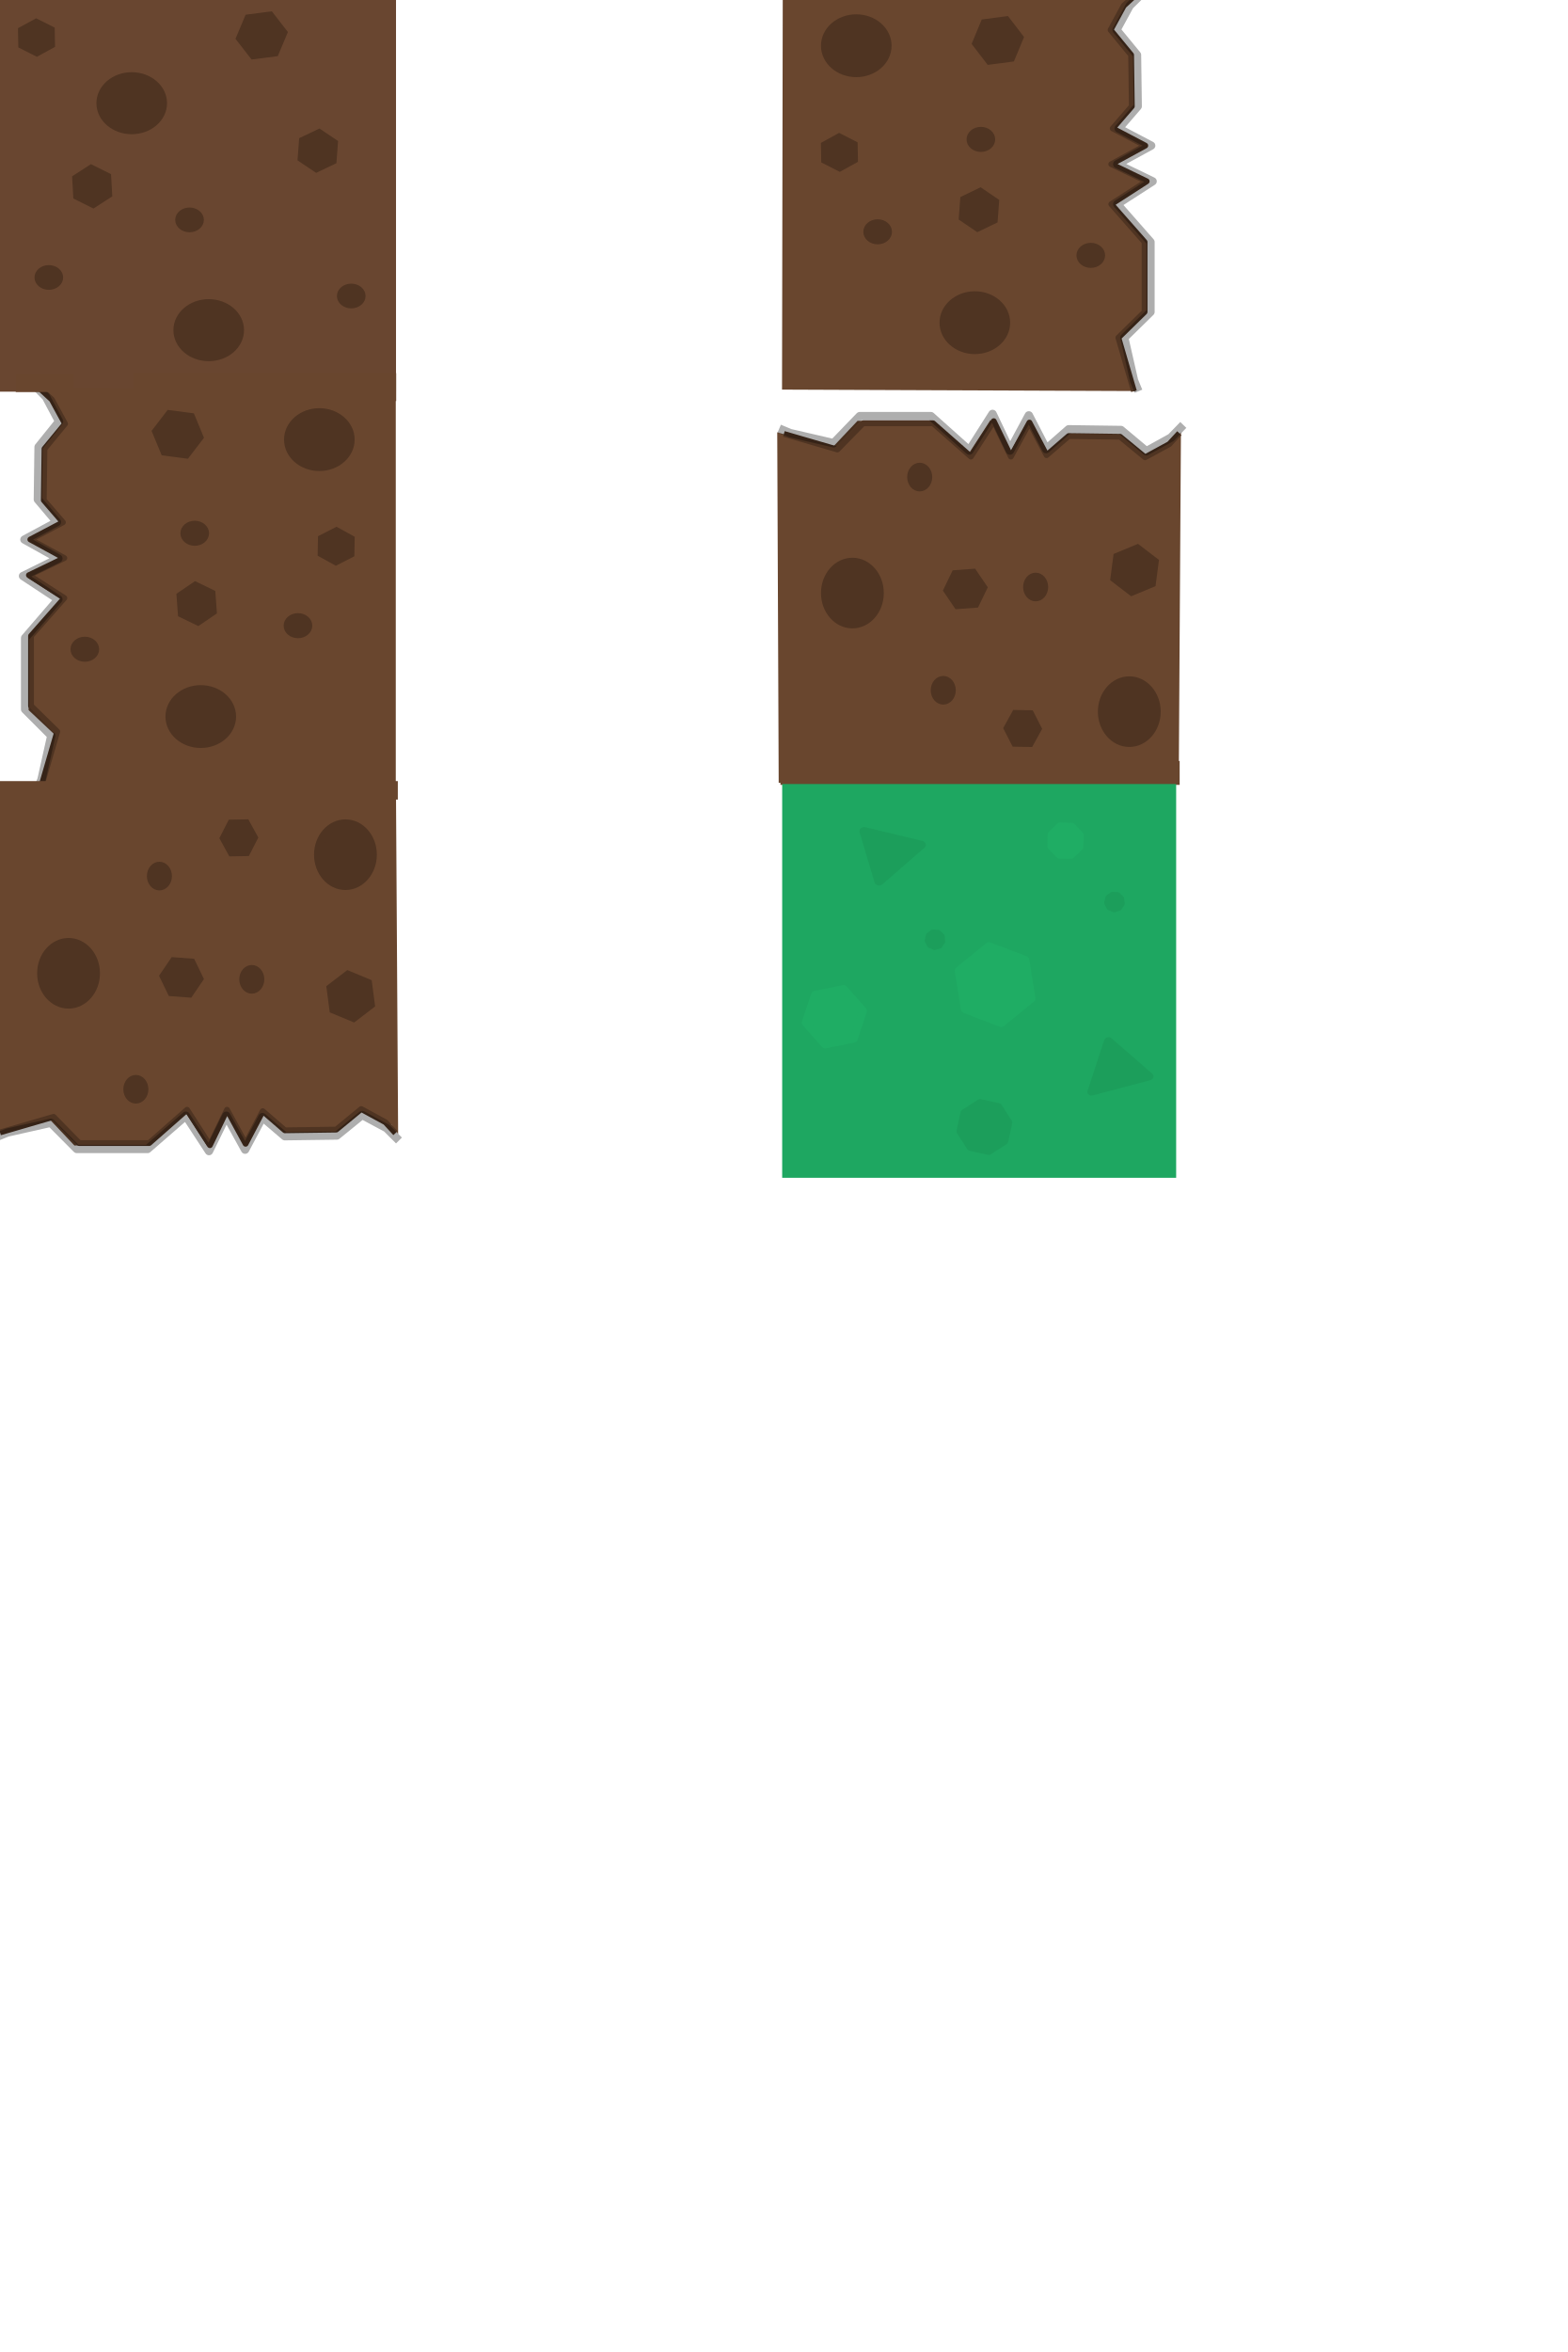
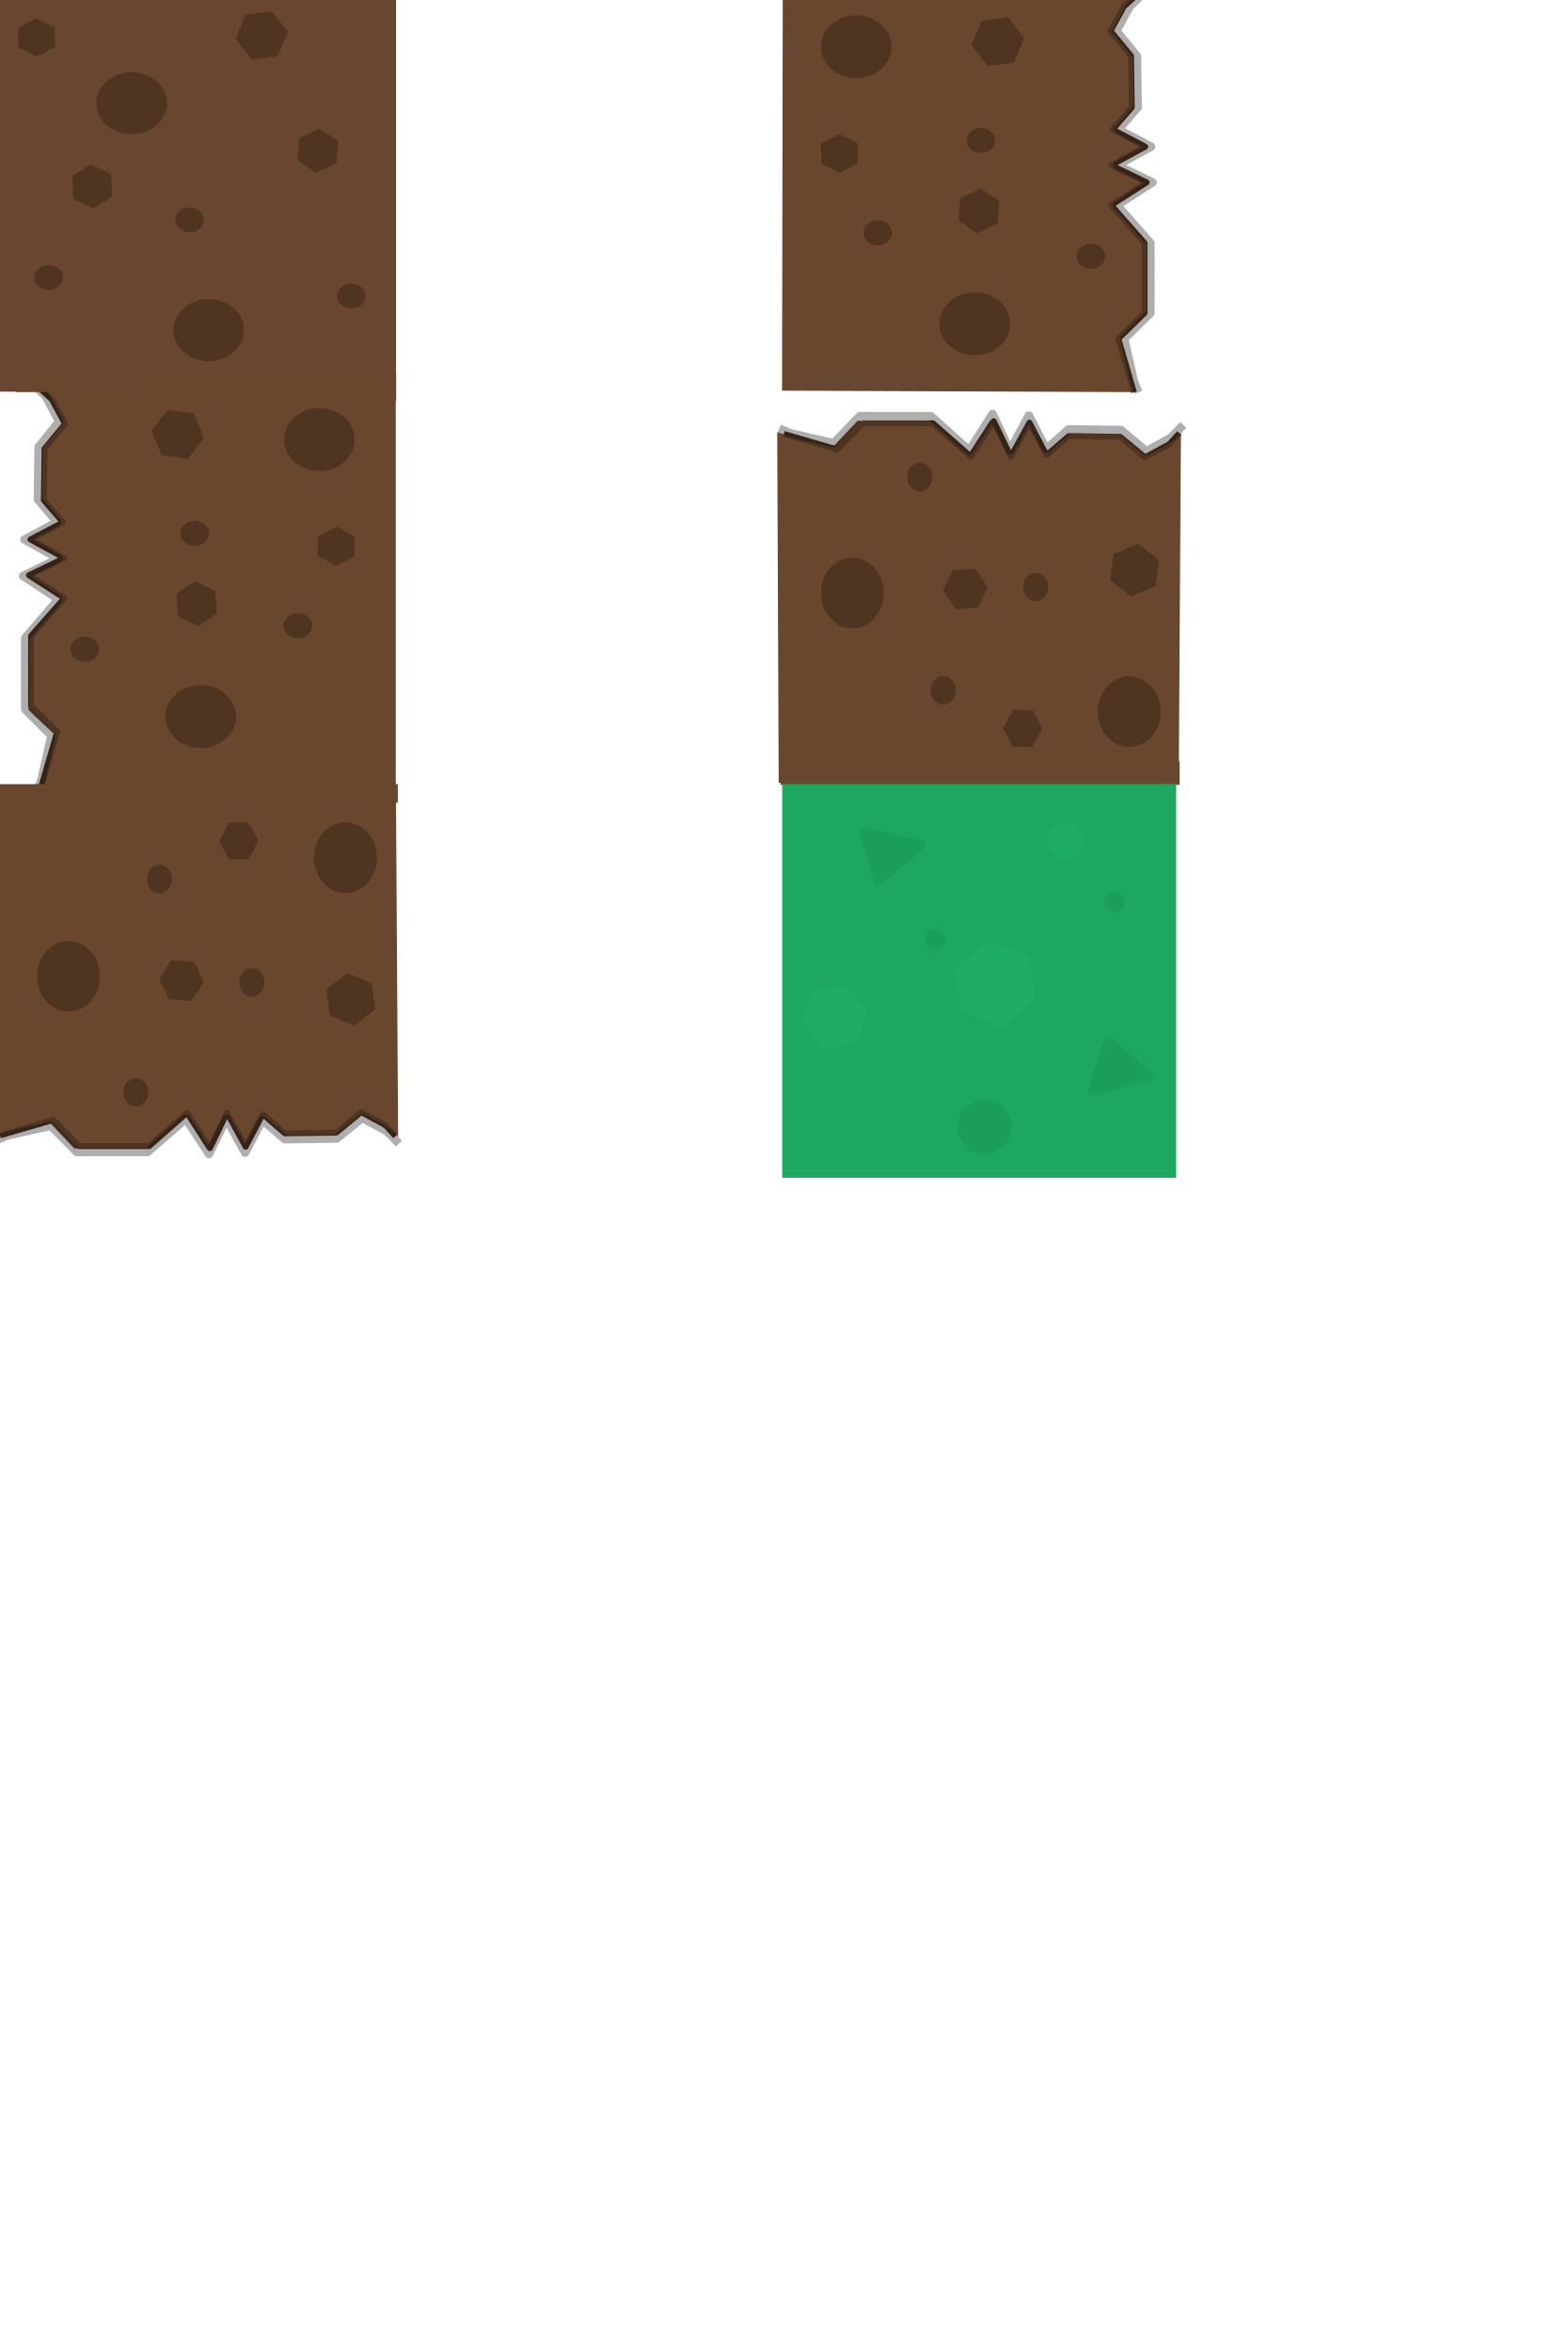
<svg xmlns="http://www.w3.org/2000/svg" version="1.1" width="1024.0" height="1536.0" viewBox="0 0 1024.0 1536.0" id="svg56">
  <defs id="defs56" />
  <g transform="matrix(1,0,0,0.9871422,0,-0.4340429)" id="g1">
    <defs id="defs9" />
    <g id="layer1">
      <rect style="fill:#694630;stroke-width:5.31;stroke-linecap:round;stroke-linejoin:round" id="rect1" width="260.452" height="262.233" x="-1.781" y="-2.671" />
    </g>
    <path style="fill:none;fill-opacity:1;stroke:none;stroke-width:2.386;stroke-linejoin:round;stroke-dasharray:none;stroke-opacity:1" d="m 211.096,2.778 -9.722,6.018 -5.092,10.184 5.092,8.796 5.555,13.888 1.389,32.405 -10.647,10.184 17.591,11.573 -6.481,6.944 -11.11,6.481 16.665,10.184 5.092,3.241 -25.461,12.499 20.369,23.146 1.389,23.146 0.926,26.85 -17.128,13.425 7.407,36.571" id="path13" />
    <path style="fill:none;fill-opacity:1;stroke:none;stroke-width:2.386;stroke-linejoin:round;stroke-dasharray:none;stroke-opacity:1" d="M 206.467,3.703 196.282,7.407 193.042,15.74 V 26.85 l 9.722,7.87 0.926,11.573 v 18.98 l -0.926,14.351 -11.573,5.555 14.351,3.703 6.481,9.259 -16.203,10.647 14.351,7.407 1.389,7.407 -17.591,13.425 17.128,19.906 0.926,48.145 -15.74,20.369 7.87,29.165" id="path14" />
    <ellipse style="fill:#4f3422;fill-opacity:1;stroke:#4f3422;stroke-width:5.386;stroke-linejoin:round;stroke-dasharray:none;stroke-opacity:1" id="path16" cx="136.335" cy="218.865" rx="20.369" ry="17.823" />
    <ellipse style="fill:#4f3422;fill-opacity:1;stroke:#4f3422;stroke-width:5.386;stroke-linejoin:round;stroke-dasharray:none;stroke-opacity:1" id="path16-4" cx="86.044" cy="68.718" rx="20.369" ry="17.823" />
    <ellipse style="fill:#4f3422;fill-opacity:1;stroke:#4f3422;stroke-width:2.167;stroke-linejoin:round;stroke-dasharray:none;stroke-opacity:1" id="path16-4-5" cx="123.806" cy="145.916" rx="8.275" ry="7.099" />
    <ellipse style="fill:#4f3422;fill-opacity:1;stroke:#4f3422;stroke-width:2.167;stroke-linejoin:round;stroke-dasharray:none;stroke-opacity:1" id="path16-4-5-5" cx="31.889" cy="184" rx="8.275" ry="7.099" />
    <ellipse style="fill:#4f3422;fill-opacity:1;stroke:#4f3422;stroke-width:2.167;stroke-linejoin:round;stroke-dasharray:none;stroke-opacity:1" id="path16-4-5-5-1" cx="229.433" cy="196.268" rx="8.275" ry="7.099" />
    <path style="fill:#4f3422;fill-opacity:1;stroke:none;stroke-width:5.07;stroke-linejoin:round;stroke-dasharray:none;stroke-opacity:1" id="path17" d="M 35.953,31.46 24.077,38.01 11.972,31.824 11.743,19.087 23.62,12.537 35.724,18.723 Z" />
    <path style="fill:#4f3422;fill-opacity:1;stroke:none;stroke-width:5.386;stroke-linejoin:round;stroke-dasharray:none;stroke-opacity:1" id="path18" d="m 181.447,37.572 -17.121,2.247 -10.506,-13.703 6.615,-15.95 17.121,-2.247 10.506,13.703 z" />
    <path style="fill:#4f3422;fill-opacity:1;stroke:none;stroke-width:5.386;stroke-linejoin:round;stroke-dasharray:none;stroke-opacity:1" id="path19" d="m 220.828,93.733 -1.085,14.669 -13.247,6.395 -12.162,-8.274 1.085,-14.669 13.247,-6.395 z" />
    <path style="fill:#4f3422;fill-opacity:1;stroke:none;stroke-width:5.386;stroke-linejoin:round;stroke-dasharray:none;stroke-opacity:1" id="path19-4" d="m 73.351,130.344 -12.309,8.054 -13.129,-6.633 -0.82,-14.687 12.309,-8.054 13.129,6.633 z" />
  </g>
-   <g transform="translate(512.0005,-1.900274)" id="g9">
+   <g transform="translate(512.0005,-1.200274)" id="g9">
    <defs id="defs1" />
    <g id="g2">
      <path style="fill:#69462e;fill-opacity:1;stroke:none;stroke-width:3.536;stroke-linejoin:round;stroke-dasharray:none;stroke-opacity:0.32" d="m 229.693,257.275 -10.815,-34.69 18.339,-16.876 -0.47,-46.41 -22.1,-24.377 23.041,-14.532 -23.041,-11.72 22.1,-12.189 -21.63,-11.251 12.226,-14.532 -0.47,-33.284 -14.107,-17.814 10.815,-17.345 6.113,-4.219 L -0.714,-0.559 -1.184,256.337 Z" id="path15" />
    </g>
    <path style="fill:none;fill-opacity:1;stroke:#4f3422;stroke-width:3.786;stroke-linejoin:round;stroke-dasharray:none;stroke-opacity:1" d="m 229.151,-0.926 -7.125,6.553 -8.614,15.822 13.424,16.32 0.463,33.573 -12.499,14.455 21.294,11.191 -22.22,12.124 23.145,11.191 -23.145,14.921 21.757,24.713 v 45.697 l -17.128,16.786 10.185,34.968" id="path12" />
    <path style="fill:none;fill-opacity:1;stroke:#000000;stroke-width:5.386;stroke-linejoin:round;stroke-dasharray:none;stroke-opacity:0.32" d="m 233.951,-2.313 -8.051,7.942 -8.614,15.822 13.424,16.32 0.463,33.573 -12.499,14.455 21.294,11.191 -22.22,12.124 23.145,11.191 -23.145,14.921 21.757,24.713 v 45.697 l -17.128,16.786 6.396,28.043 2.863,6.926" id="path12-2" />
    <path style="fill:none;fill-opacity:1;stroke:none;stroke-width:2.386;stroke-linejoin:round;stroke-dasharray:none;stroke-opacity:1" d="m 211.096,2.778 -9.722,6.018 -5.092,10.184 5.092,8.796 5.555,13.888 1.389,32.405 -10.647,10.184 17.591,11.573 -6.481,6.944 -11.11,6.481 16.665,10.184 5.092,3.241 -25.461,12.499 20.369,23.146 1.389,23.146 0.926,26.85 -17.128,13.425 7.407,36.571" id="path2" />
    <path style="fill:none;fill-opacity:1;stroke:none;stroke-width:2.386;stroke-linejoin:round;stroke-dasharray:none;stroke-opacity:1" d="M 206.467,3.703 196.282,7.407 193.042,15.74 V 26.85 l 9.722,7.87 0.926,11.573 v 18.98 l -0.926,14.351 -11.573,5.555 14.351,3.703 6.481,9.259 -16.203,10.647 14.351,7.407 1.389,7.407 -17.591,13.425 17.128,19.906 0.926,48.145 -15.74,20.369 7.87,29.165" id="path3" />
    <ellipse style="fill:#4f3422;fill-opacity:1;stroke:#4f3422;stroke-width:5.386;stroke-linejoin:round;stroke-dasharray:none;stroke-opacity:1" id="ellipse3" cx="124.759" cy="212.632" rx="20.369" ry="17.823" />
    <ellipse style="fill:#4f3422;fill-opacity:1;stroke:#4f3422;stroke-width:5.386;stroke-linejoin:round;stroke-dasharray:none;stroke-opacity:1" id="ellipse4" cx="47.31" cy="31.765" rx="20.369" ry="17.823" />
    <ellipse style="fill:#4f3422;fill-opacity:1;stroke:#4f3422;stroke-width:2.167;stroke-linejoin:round;stroke-dasharray:none;stroke-opacity:1" id="ellipse5" cx="128.703" cy="92.935" rx="8.275" ry="7.099" />
    <ellipse style="fill:#4f3422;fill-opacity:1;stroke:#4f3422;stroke-width:2.167;stroke-linejoin:round;stroke-dasharray:none;stroke-opacity:1" id="ellipse6" cx="61.273" cy="153.28" rx="8.275" ry="7.099" />
    <ellipse style="fill:#4f3422;fill-opacity:1;stroke:#4f3422;stroke-width:2.167;stroke-linejoin:round;stroke-dasharray:none;stroke-opacity:1" id="ellipse7" cx="200.494" cy="168.665" rx="8.275" ry="7.099" />
    <path style="fill:#4f3422;fill-opacity:1;stroke:none;stroke-width:5.386;stroke-linejoin:round;stroke-dasharray:none;stroke-opacity:1" id="path7" d="M 49.789,84.048 37.689,91.303 25.356,84.451 25.123,70.345 37.223,63.09 49.557,69.941 Z" transform="matrix(0.9814815,0,0,0.9028582,-0.4483236,31.70846)" />
    <path style="fill:#4f3422;fill-opacity:1;stroke:none;stroke-width:5.386;stroke-linejoin:round;stroke-dasharray:none;stroke-opacity:1" id="path8" d="m 150.281,42.024 -17.121,2.247 -10.506,-13.703 6.615,-15.95 17.121,-2.247 10.506,13.703 z" />
    <path style="fill:#4f3422;fill-opacity:1;stroke:none;stroke-width:5.386;stroke-linejoin:round;stroke-dasharray:none;stroke-opacity:1" id="path9" d="m 140.689,132.467 -1.085,14.669 -13.247,6.395 -12.162,-8.274 1.085,-14.669 13.247,-6.395 z" />
  </g>
  <g transform="translate(0.0,256.0)" id="g28">
    <defs id="defs10" />
    <g id="g10" transform="matrix(-0.9915229,0,0,1.013019,253.8866,-0.6493932)" style="fill:#69462e;fill-opacity:1">
      <path style="fill:#69462e;fill-opacity:1;stroke:none;stroke-width:3.536;stroke-linejoin:round;stroke-dasharray:none;stroke-opacity:0.32" d="m 229.693,257.275 -10.815,-34.69 18.339,-16.876 -0.47,-46.41 -22.1,-24.377 23.041,-14.532 -23.041,-11.72 22.1,-12.189 -21.63,-11.251 12.226,-14.532 -0.47,-33.284 -14.107,-17.814 10.815,-17.345 6.113,-4.219 L -0.714,-0.559 -1.184,256.337 Z" id="path10" />
    </g>
    <path style="fill:none;fill-opacity:1;stroke:#4f3422;stroke-width:3.786;stroke-linejoin:round;stroke-dasharray:none;stroke-opacity:1" d="m 26.751,-1.601 7.125,6.553 8.614,15.822 -13.424,16.32 -0.463,33.573 12.499,14.455 -21.294,11.191 22.22,12.124 -23.145,11.191 23.145,14.921 -21.757,24.713 v 45.697 l 17.128,16.786 -10.185,34.968" id="path11" />
    <path style="fill:none;fill-opacity:1;stroke:#000000;stroke-width:5.437;stroke-linejoin:round;stroke-dasharray:none;stroke-opacity:0.32" d="M 21.958,-4.995 29.997,3.111 38.598,19.262 25.194,35.92 24.732,70.189 37.212,84.944 15.95,96.367 38.136,108.742 15.026,120.164 38.136,135.395 16.412,160.621 v 46.644 l 17.102,17.134 -6.386,28.624 -2.858,7.069" id="path20" />
    <path style="fill:none;fill-opacity:1;stroke:none;stroke-width:2.386;stroke-linejoin:round;stroke-dasharray:none;stroke-opacity:1" d="m 44.806,2.103 9.722,6.018 5.092,10.184 -5.092,8.796 -5.555,13.888 -1.389,32.405 10.647,10.184 -17.591,11.573 6.481,6.944 11.11,6.481 -16.665,10.184 -5.092,3.241 25.461,12.499 -20.369,23.146 -1.389,23.146 -0.926,26.85 17.128,13.425 -7.407,36.571" id="path21" />
    <path style="fill:none;fill-opacity:1;stroke:none;stroke-width:2.386;stroke-linejoin:round;stroke-dasharray:none;stroke-opacity:1" d="m 49.435,3.028 10.184,3.703 3.241,8.333 v 11.11 l -9.722,7.87 -0.926,11.573 v 18.98 l 0.926,14.351 11.573,5.555 -14.351,3.703 -6.481,9.259 16.203,10.647 -14.351,7.407 -1.389,7.407 17.591,13.425 -17.128,19.906 -0.926,48.145 15.74,20.369 -7.87,29.165" id="path22" />
    <ellipse style="fill:#4f3422;fill-opacity:1;stroke:#4f3422;stroke-width:5.386;stroke-linejoin:round;stroke-dasharray:none;stroke-opacity:1" id="ellipse22" cx="-131.142" cy="211.957" rx="20.369" ry="17.823" transform="scale(-1,1)" />
    <ellipse style="fill:#4f3422;fill-opacity:1;stroke:#4f3422;stroke-width:5.386;stroke-linejoin:round;stroke-dasharray:none;stroke-opacity:1" id="ellipse23" cx="-208.591" cy="31.09" rx="20.369" ry="17.823" transform="scale(-1,1)" />
    <ellipse style="fill:#4f3422;fill-opacity:1;stroke:#4f3422;stroke-width:2.167;stroke-linejoin:round;stroke-dasharray:none;stroke-opacity:1" id="ellipse24" cx="-127.199" cy="92.26" rx="8.275" ry="7.099" transform="scale(-1,1)" />
    <ellipse style="fill:#4f3422;fill-opacity:1;stroke:#4f3422;stroke-width:2.167;stroke-linejoin:round;stroke-dasharray:none;stroke-opacity:1" id="ellipse25" cx="-194.628" cy="152.605" rx="8.275" ry="7.099" transform="scale(-1,1)" />
    <ellipse style="fill:#4f3422;fill-opacity:1;stroke:#4f3422;stroke-width:2.167;stroke-linejoin:round;stroke-dasharray:none;stroke-opacity:1" id="ellipse26" cx="-55.407" cy="167.99" rx="8.275" ry="7.099" transform="scale(-1,1)" />
    <path style="fill:#4f3422;fill-opacity:1;stroke:none;stroke-width:5.07;stroke-linejoin:round;stroke-dasharray:none;stroke-opacity:1" id="path26" d="m 207.483,106.917 11.876,6.55 12.105,-6.186 0.228,-12.736 -11.876,-6.55 -12.105,6.186 z" />
    <path style="fill:#4f3422;fill-opacity:1;stroke:none;stroke-width:5.386;stroke-linejoin:round;stroke-dasharray:none;stroke-opacity:1" id="path27" d="m 105.62,41.349 17.121,2.247 10.506,-13.703 -6.615,-15.95 -17.121,-2.247 -10.506,13.703 z" />
    <path style="fill:#4f3422;fill-opacity:1;stroke:none;stroke-width:5.386;stroke-linejoin:round;stroke-dasharray:none;stroke-opacity:1" id="path28" d="m 115.212,131.792 1.085,14.669 13.247,6.395 12.162,-8.274 -1.085,-14.669 -13.247,-6.395 z" />
    <rect style="fill:#69462e;fill-opacity:1;stroke-width:2.623;stroke-linecap:round;stroke-linejoin:round" id="rect28" width="20.924" height="259.868" x="237.594" y="-1.35" />
  </g>
  <g transform="translate(512.0,256.0)" id="g39">
    <defs id="defs28" />
    <g id="g29" transform="matrix(0,-0.9915229,-1.017174,0,257.3747,254.0436)" style="fill:#69462e;fill-opacity:1">
      <path style="fill:#69462e;fill-opacity:1;stroke:none;stroke-width:3.536;stroke-linejoin:round;stroke-dasharray:none;stroke-opacity:0.32" d="m 229.693,257.275 -10.815,-34.69 18.339,-16.876 -0.47,-46.41 -22.1,-24.377 23.041,-14.532 -23.041,-11.72 22.1,-12.189 -21.63,-11.251 12.226,-14.532 -0.47,-33.284 -14.107,-17.814 10.815,-17.345 6.113,-4.219 L -0.714,-0.559 -1.184,256.337 Z" id="path29" />
    </g>
    <path style="fill:none;fill-opacity:1;stroke:#4f3422;stroke-width:3.786;stroke-linejoin:round;stroke-dasharray:none;stroke-opacity:1" d="m 258.335,26.908 -6.553,7.125 -15.822,8.614 -16.32,-13.424 -33.573,-0.463 -14.455,12.499 -11.191,-21.294 -12.124,22.22 -11.191,-23.145 -14.921,23.145 -24.713,-21.757 H 51.775 L 34.988,37.555 0.02,27.371" id="path30" />
    <path style="fill:none;fill-opacity:1;stroke:#000000;stroke-width:5.515;stroke-linejoin:round;stroke-dasharray:none;stroke-opacity:0.32" d="m 260.934,21.508 -8.071,8.307 -16.079,8.888 L 220.198,24.852 186.079,24.375 171.389,37.27 160.017,15.3 147.696,38.226 136.323,14.345 121.159,38.226 96.044,15.777 H 49.605 L 32.546,33.449 4.047,26.85 -2.991,23.896" id="path31" />
    <path style="fill:none;fill-opacity:1;stroke:none;stroke-width:2.386;stroke-linejoin:round;stroke-dasharray:none;stroke-opacity:1" d="m 254.631,44.963 -6.018,9.722 -10.184,5.092 -8.796,-5.092 -13.888,-5.555 -32.405,-1.389 -10.184,10.647 -11.573,-17.591 -6.944,6.481 -6.481,11.11 -10.184,-16.665 -3.241,-5.092 -12.499,25.461 -23.146,-20.369 -23.146,-1.389 -26.85,-0.926 -13.425,17.128 -36.571,-7.407" id="path32" />
    <path style="fill:none;fill-opacity:1;stroke:none;stroke-width:2.386;stroke-linejoin:round;stroke-dasharray:none;stroke-opacity:1" d="m 253.705,49.592 -3.703,10.184 -8.333,3.241 h -11.11 l -7.87,-9.722 -11.573,-0.926 h -18.98 l -14.351,0.926 -5.555,11.573 -3.703,-14.351 -9.259,-6.481 -10.647,16.203 -7.407,-14.351 -7.407,-1.389 -13.425,17.591 -19.906,-17.128 -48.145,-0.926 -20.369,15.74 -29.165,-7.87" id="path33" />
    <ellipse style="fill:#4f3422;fill-opacity:1;stroke:#4f3422;stroke-width:5.386;stroke-linejoin:round;stroke-dasharray:none;stroke-opacity:1" id="ellipse33" cx="-131.299" cy="-44.776" rx="20.369" ry="17.823" transform="matrix(0,-1,-1,0,0,0)" />
    <ellipse style="fill:#4f3422;fill-opacity:1;stroke:#4f3422;stroke-width:5.386;stroke-linejoin:round;stroke-dasharray:none;stroke-opacity:1" id="ellipse34" cx="-208.748" cy="-225.644" rx="20.369" ry="17.823" transform="matrix(0,-1,-1,0,0,0)" />
    <ellipse style="fill:#4f3422;fill-opacity:1;stroke:#4f3422;stroke-width:2.167;stroke-linejoin:round;stroke-dasharray:none;stroke-opacity:1" id="ellipse35" cx="-127.356" cy="-164.474" rx="8.275" ry="7.099" transform="matrix(0,-1,-1,0,0,0)" />
    <ellipse style="fill:#4f3422;fill-opacity:1;stroke:#4f3422;stroke-width:2.167;stroke-linejoin:round;stroke-dasharray:none;stroke-opacity:1" id="ellipse36" cx="-194.785" cy="-104.128" rx="8.275" ry="7.099" transform="matrix(0,-1,-1,0,0,0)" />
    <ellipse style="fill:#4f3422;fill-opacity:1;stroke:#4f3422;stroke-width:2.167;stroke-linejoin:round;stroke-dasharray:none;stroke-opacity:1" id="ellipse37" cx="-55.564" cy="-88.744" rx="8.275" ry="7.099" transform="matrix(0,-1,-1,0,0,0)" />
    <path style="fill:#4f3422;fill-opacity:1;stroke:none;stroke-width:5.07;stroke-linejoin:round;stroke-dasharray:none;stroke-opacity:1" id="path37" d="m 149.817,207.64 -6.55,11.876 6.186,12.105 12.736,0.228 6.55,-11.876 -6.186,-12.105 z" />
    <path style="fill:#4f3422;fill-opacity:1;stroke:none;stroke-width:5.386;stroke-linejoin:round;stroke-dasharray:none;stroke-opacity:1" id="path38" d="m 215.384,105.777 -2.247,17.121 13.703,10.506 15.95,-6.615 2.247,-17.121 -13.703,-10.506 z" />
    <path style="fill:#4f3422;fill-opacity:1;stroke:none;stroke-width:5.386;stroke-linejoin:round;stroke-dasharray:none;stroke-opacity:1" id="path39" d="m 124.941,115.369 -14.669,1.085 -6.395,13.247 8.274,12.162 14.669,-1.085 6.395,-13.247 z" />
    <rect style="fill:#69462e;fill-opacity:1;stroke-width:2.218;stroke-linecap:round;stroke-linejoin:round" id="rect39" width="260.756" height="15.602" x="-2.217" y="240.969" />
  </g>
-   <g transform="translate(0,510.7031)" id="g50">
+   <g transform="translate(0,512.7031)" id="g50">
    <defs id="defs39" />
    <g id="g40" transform="matrix(0,0.9915229,-1.018226,0,258.0476,2.171901)" style="fill:#69462e;fill-opacity:1">
      <path style="fill:#69462e;fill-opacity:1;stroke:none;stroke-width:3.536;stroke-linejoin:round;stroke-dasharray:none;stroke-opacity:0.32" d="m 229.693,257.275 -10.815,-34.69 18.339,-16.876 -0.47,-46.41 -22.1,-24.377 23.041,-14.532 -23.041,-11.72 22.1,-12.189 -21.63,-11.251 12.226,-14.532 -0.47,-33.284 -14.107,-17.814 10.815,-17.345 6.113,-4.219 L -0.714,-0.559 -1.184,256.337 Z" id="path40" />
    </g>
    <path style="fill:none;fill-opacity:1;stroke:#4f3422;stroke-width:3.786;stroke-linejoin:round;stroke-dasharray:none;stroke-opacity:1" d="m 258.335,229.308 -6.553,-7.125 -15.822,-8.614 -16.32,13.424 -33.573,0.463 -14.455,-12.499 -11.191,21.294 -12.124,-22.22 -11.191,23.145 -14.921,-23.145 -24.713,21.757 H 51.775 L 34.988,218.66 0.02,228.845" id="path41" />
    <path style="fill:none;fill-opacity:1;stroke:#000000;stroke-width:5.416;stroke-linejoin:round;stroke-dasharray:none;stroke-opacity:0.32" d="m 260.601,234.103 -8.037,-8.044 -16.012,-8.607 -16.515,13.413 -33.975,0.463 -14.628,-12.488 -11.325,21.275 -12.269,-22.2 -11.325,23.125 -15.1,-23.125 -25.009,21.738 H 50.164 l -16.987,-17.113 -28.378,6.39 -7.009,2.86" id="path42" />
    <path style="fill:none;fill-opacity:1;stroke:none;stroke-width:2.386;stroke-linejoin:round;stroke-dasharray:none;stroke-opacity:1" d="m 254.631,211.253 -6.018,-9.722 -10.184,-5.092 -8.796,5.092 -13.888,5.555 -32.405,1.389 -10.184,-10.647 -11.573,17.591 -6.944,-6.481 -6.481,-11.11 -10.184,16.665 -3.241,5.092 -12.499,-25.461 -23.146,20.369 -23.146,1.389 -26.85,0.926 -13.425,-17.128 -36.571,7.407" id="path43" />
    <path style="fill:none;fill-opacity:1;stroke:none;stroke-width:2.386;stroke-linejoin:round;stroke-dasharray:none;stroke-opacity:1" d="m 253.705,206.624 -3.703,-10.184 -8.333,-3.241 h -11.11 l -7.87,9.722 -11.573,0.926 h -18.98 l -14.351,-0.926 -5.555,-11.573 -3.703,14.351 -9.259,6.481 -10.647,-16.203 -7.407,14.351 -7.407,1.389 -13.425,-17.591 -19.906,17.128 -48.145,0.926 -20.369,-15.74 -29.165,7.87" id="path44" />
    <ellipse style="fill:#4f3422;fill-opacity:1;stroke:#4f3422;stroke-width:5.386;stroke-linejoin:round;stroke-dasharray:none;stroke-opacity:1" id="ellipse44" cx="124.916" cy="-44.776" rx="20.369" ry="17.823" transform="rotate(90)" />
    <ellipse style="fill:#4f3422;fill-opacity:1;stroke:#4f3422;stroke-width:5.386;stroke-linejoin:round;stroke-dasharray:none;stroke-opacity:1" id="ellipse45" cx="47.467" cy="-225.644" rx="20.369" ry="17.823" transform="rotate(90)" />
    <ellipse style="fill:#4f3422;fill-opacity:1;stroke:#4f3422;stroke-width:2.167;stroke-linejoin:round;stroke-dasharray:none;stroke-opacity:1" id="ellipse46" cx="128.86" cy="-164.474" rx="8.275" ry="7.099" transform="rotate(90)" />
    <ellipse style="fill:#4f3422;fill-opacity:1;stroke:#4f3422;stroke-width:2.167;stroke-linejoin:round;stroke-dasharray:none;stroke-opacity:1" id="ellipse47" cx="61.43" cy="-104.128" rx="8.275" ry="7.099" transform="rotate(90)" />
    <ellipse style="fill:#4f3422;fill-opacity:1;stroke:#4f3422;stroke-width:2.167;stroke-linejoin:round;stroke-dasharray:none;stroke-opacity:1" id="ellipse48" cx="200.651" cy="-88.744" rx="8.275" ry="7.099" transform="rotate(90)" />
    <path style="fill:#4f3422;fill-opacity:1;stroke:none;stroke-width:5.07;stroke-linejoin:round;stroke-dasharray:none;stroke-opacity:1" id="path48" d="m 149.817,48.576 -6.55,-11.876 6.186,-12.105 12.736,-0.228 6.55,11.876 -6.186,12.105 z" />
    <path style="fill:#4f3422;fill-opacity:1;stroke:none;stroke-width:5.386;stroke-linejoin:round;stroke-dasharray:none;stroke-opacity:1" id="path49" d="m 215.384,150.438 -2.247,-17.121 13.703,-10.506 15.95,6.615 2.247,17.121 -13.703,10.506 z" />
    <path style="fill:#4f3422;fill-opacity:1;stroke:none;stroke-width:5.386;stroke-linejoin:round;stroke-dasharray:none;stroke-opacity:1" id="path50" d="m 124.941,140.846 -14.669,-1.085 -6.395,-13.247 8.274,-12.162 14.669,1.085 6.395,13.247 z" />
    <rect style="fill:#69462e;fill-opacity:1;stroke-width:2.783;stroke-linecap:round;stroke-linejoin:round" id="rect50" width="264.001" height="12.075" x="-4.151" y="-0.6" />
  </g>
  <g transform="translate(512.0,512.0)" id="g56">
    <defs id="defs50" />
    <g id="g51" />
    <path style="fill:none;fill-opacity:1;stroke:none;stroke-width:2.386;stroke-linejoin:round;stroke-dasharray:none;stroke-opacity:1" d="m 211.096,2.778 -9.722,6.018 -5.092,10.184 5.092,8.796 5.555,13.888 1.389,32.405 -10.647,10.184 17.591,11.573 -6.481,6.944 -11.11,6.481 16.665,10.184 5.092,3.241 -25.461,12.499 20.369,23.146 1.389,23.146 0.926,26.85 -17.128,13.425 7.407,36.571" id="path51" />
    <path style="fill:none;fill-opacity:1;stroke:none;stroke-width:2.386;stroke-linejoin:round;stroke-dasharray:none;stroke-opacity:1" d="M 206.467,3.703 196.282,7.407 193.042,15.74 V 26.85 l 9.722,7.87 0.926,11.573 v 18.98 l -0.926,14.351 -11.573,5.555 14.351,3.703 6.481,9.259 -16.203,10.647 14.351,7.407 1.389,7.407 -17.591,13.425 17.128,19.906 0.926,48.145 -15.74,20.369 7.87,29.165" id="path52" />
    <rect style="fill:#1ea761;fill-opacity:1;stroke:none;stroke-width:5.456;stroke-linejoin:round;stroke-dasharray:none;stroke-opacity:1" id="rect19" width="257.341" height="257.152" x="-1.086" y="0.017" />
    <path style="fill:#1c9e5b;fill-opacity:1;stroke:#1c9e5b;stroke-width:7.866;stroke-linecap:round;stroke-linejoin:round;stroke-dasharray:none;stroke-opacity:1" id="path53" d="M 50.246,16.444 14.78,51.538 2.121,3.276 Z" transform="matrix(0.7744038,0,0,0.680394,50.76433,28.56762)" />
    <path style="fill:#1c9e5b;fill-opacity:1;stroke:#1c9e5b;stroke-width:7.315;stroke-linecap:round;stroke-linejoin:round;stroke-dasharray:none;stroke-opacity:1" id="path19-1" d="M 50.246,16.444 14.78,51.538 2.121,3.276 Z" transform="matrix(0.7741479,-0.01990782,0.02192582,-0.6811828,199.3827,203.2517)" />
    <path style="fill:#1fad64;fill-opacity:1;stroke:#1fad64;stroke-width:5.386;stroke-linecap:round;stroke-linejoin:round;stroke-dasharray:none;stroke-opacity:1" id="path54" d="m 122,79 12.588,14.196 -6,18 L 110,115 97.412,100.804 103.412,82.804 Z" transform="translate(-83,55)" />
    <path style="fill:#1fad64;fill-opacity:1;stroke:#1fad64;stroke-width:5.386;stroke-linecap:round;stroke-linejoin:round;stroke-dasharray:none;stroke-opacity:1" id="path55" d="m 139,86 -23.651,-9.036 -4,-25 L 131,36 l 23.651,9.036 4,25 z" transform="translate(3,70)" />
    <path style="fill:#1fad64;fill-opacity:1;stroke:#1fad64;stroke-width:5.31;stroke-linecap:round;stroke-linejoin:round;stroke-dasharray:none;stroke-opacity:1" id="path56" d="M 110,93 104.536,98.192 97,98 91.808,92.536 92,85 97.464,79.808 105,80 l 5.192,5.464 z" transform="translate(83,-52)" />
    <path style="fill:#1c9e5b;fill-opacity:1;stroke:#1c9e5b;stroke-width:5.31;stroke-linecap:round;stroke-linejoin:round;stroke-dasharray:none;stroke-opacity:1" id="path23" d="M 134,234 123.828,240.556 112,238 105.444,227.828 108,216 118.172,209.444 130,212 l 6.556,10.172 z" transform="translate(10,-1)" />
    <path style="fill:#1c9e5b;fill-opacity:1;stroke:#1c9e5b;stroke-width:5.31;stroke-linecap:round;stroke-linejoin:round;stroke-dasharray:none;stroke-opacity:1" id="path24" d="m 153,53 -0.843,1.132 -0.735,1.205 -1.374,0.325 -1.338,0.451 -1.261,-0.634 -1.314,-0.515 -0.559,-1.296 -0.676,-1.239 0.405,-1.352 0.279,-1.384 1.18,-0.775 1.103,-0.881 1.402,0.164 1.411,0.034 0.968,1.027 1.059,0.933 0.082,1.409 z" transform="translate(67,25)" />
    <path style="fill:#1c9e5b;fill-opacity:1;stroke:#1c9e5b;stroke-width:5.31;stroke-linecap:round;stroke-linejoin:round;stroke-dasharray:none;stroke-opacity:1" id="path24-5" d="m 153,53 -0.843,1.132 -0.735,1.205 -1.374,0.325 -1.338,0.451 -1.261,-0.634 -1.314,-0.515 -0.559,-1.296 -0.676,-1.239 0.405,-1.352 0.279,-1.384 1.18,-0.775 1.103,-0.881 1.402,0.164 1.411,0.034 0.968,1.027 1.059,0.933 0.082,1.409 z" transform="translate(-50.24423,49.61909)" />
  </g>
  <rect style="fill:#69462e;stroke-width:5.31;stroke-linecap:round;stroke-linejoin:round" id="rect56" width="171.89" height="18.259" x="86.889" y="243.668" />
  <rect style="fill:#69462e;stroke-width:5.31;stroke-linecap:round;stroke-linejoin:round" id="rect57" width="37.735" height="11.578" x="10.291" y="244.422" />
</svg>
